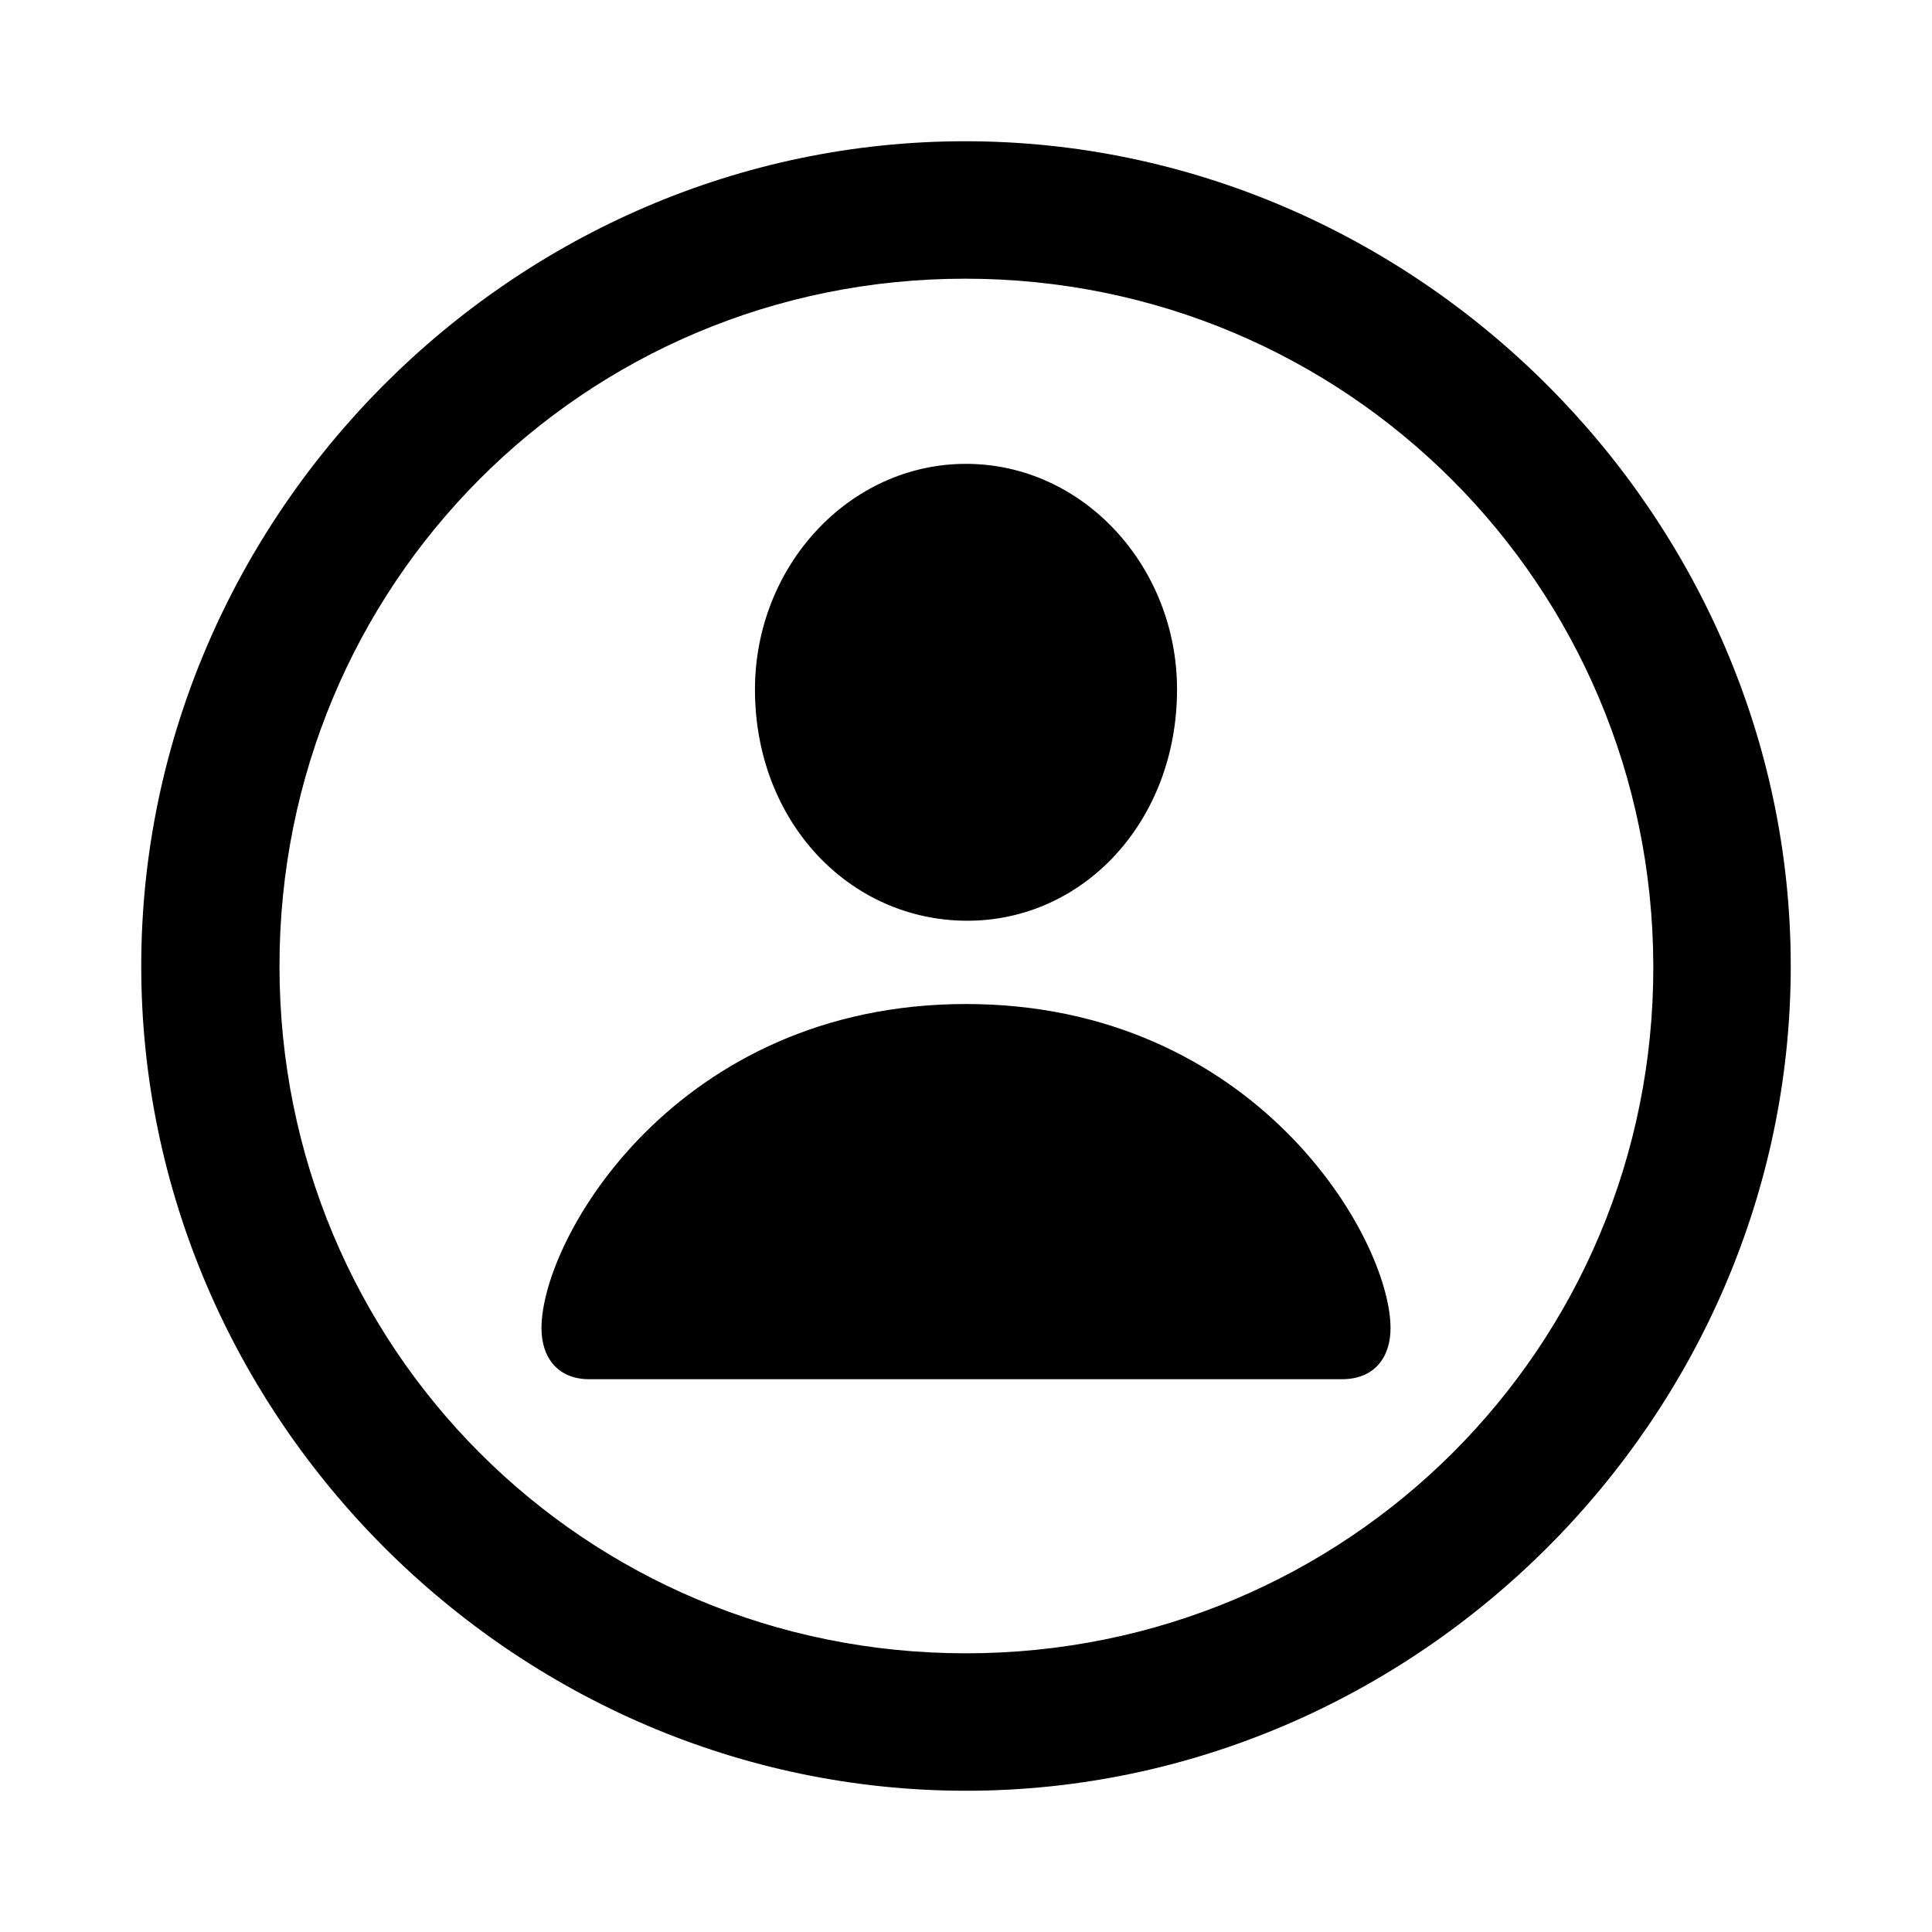
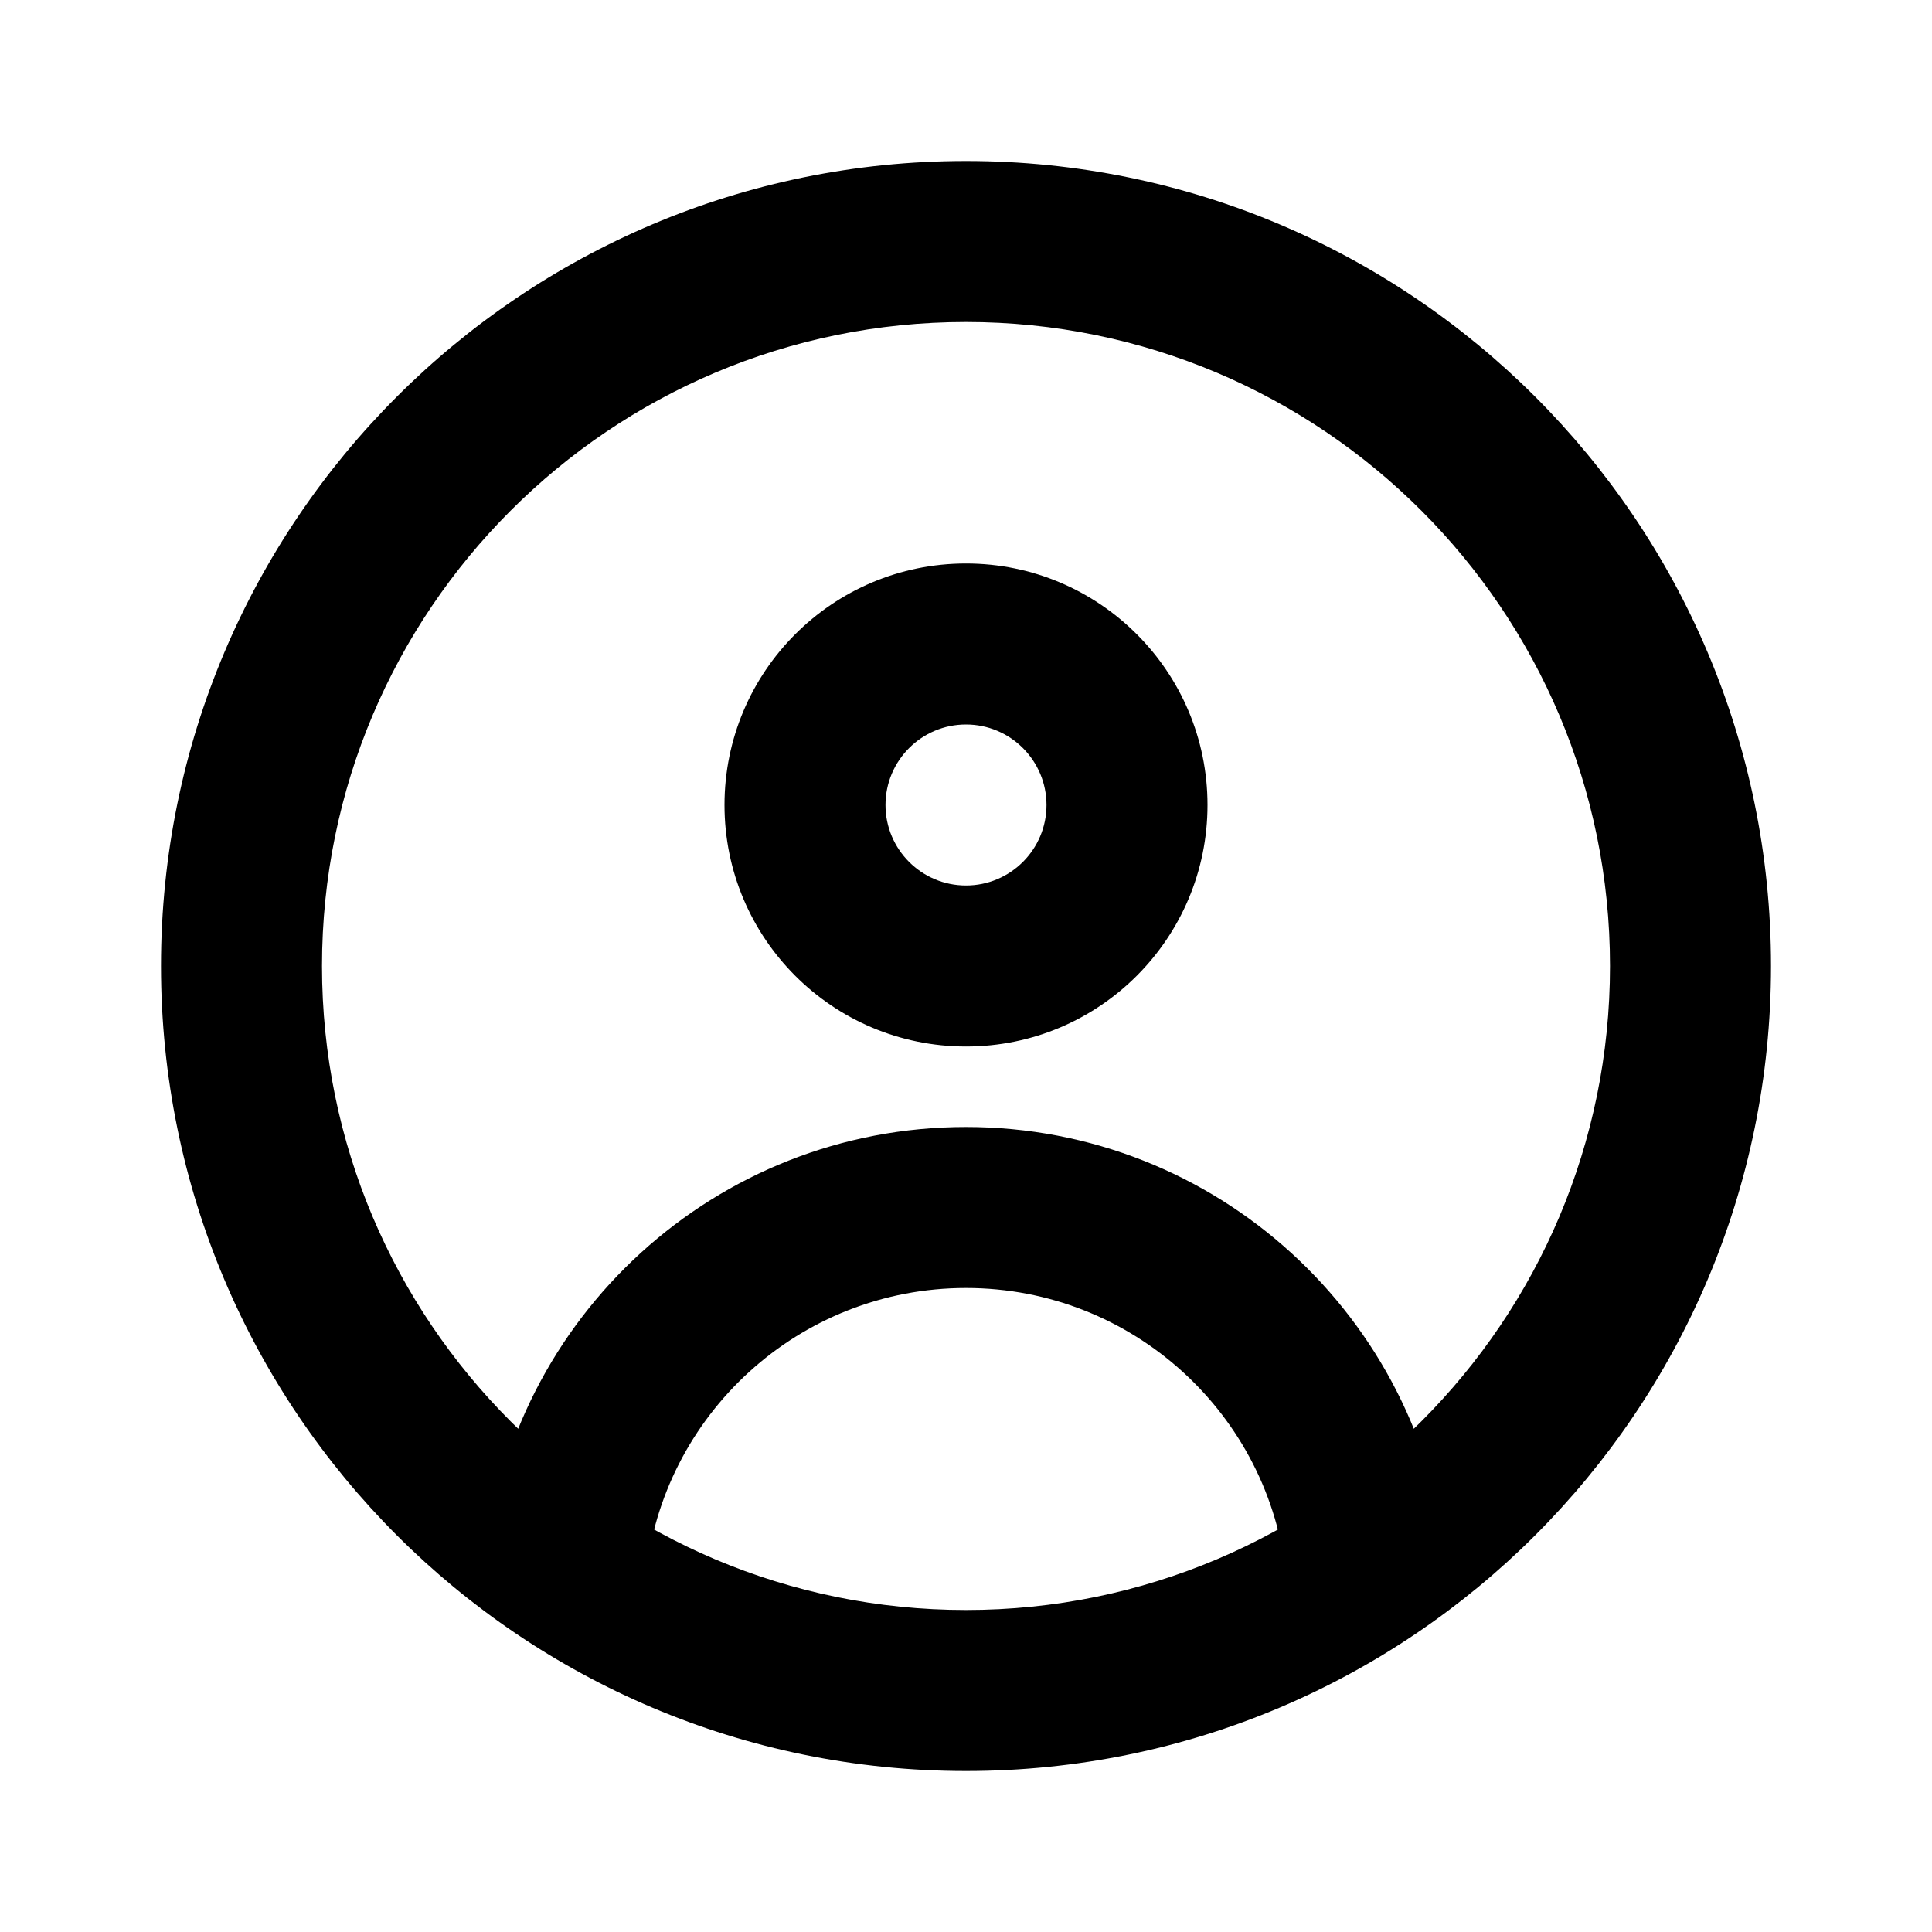
- <svg xmlns="http://www.w3.org/2000/svg" fill="#000000" width="100px" height="100px" viewBox="0 0 56 56">
+ <svg xmlns="http://www.w3.org/2000/svg" width="100px" height="100px" viewBox="0 0 24 24" fill="none">
  <g id="SVGRepo_bgCarrier" stroke-width="0" />
  <g id="SVGRepo_tracerCarrier" stroke-linecap="round" stroke-linejoin="round" />
  <g id="SVGRepo_iconCarrier">
-     <path d="M 28 51.906 C 41.055 51.906 51.906 41.078 51.906 28 C 51.906 14.945 41.031 4.094 27.977 4.094 C 14.898 4.094 4.094 14.945 4.094 28 C 4.094 41.078 14.922 51.906 28 51.906 Z M 28 47.922 C 16.937 47.922 8.101 39.062 8.101 28 C 8.101 16.961 16.914 8.078 27.977 8.078 C 39.016 8.078 47.898 16.961 47.922 28 C 47.945 39.062 39.039 47.922 28 47.922 Z M 28 26.688 C 31.398 26.711 34.117 23.805 34.117 19.984 C 34.117 16.422 31.398 13.445 28 13.445 C 24.601 13.445 21.883 16.422 21.883 19.984 C 21.883 23.805 24.601 26.664 28 26.688 Z M 17.078 39.977 L 38.898 39.977 C 39.836 39.977 40.305 39.344 40.305 38.5 C 40.305 35.875 36.367 29.102 28 29.102 C 19.633 29.102 15.695 35.875 15.695 38.5 C 15.695 39.344 16.164 39.977 17.078 39.977 Z" />
+     <path d="M6.03 19.401C5.975 19.951 6.376 20.441 6.926 20.495C7.475 20.55 7.965 20.148 8.02 19.599L6.03 19.401ZM15.98 19.599C16.035 20.148 16.524 20.55 17.074 20.495C17.624 20.441 18.025 19.951 17.97 19.401L15.98 19.599ZM20 12C20 16.418 16.418 20 12 20V22C17.523 22 22 17.523 22 12H20ZM12 20C7.582 20 4 16.418 4 12H2C2 17.523 6.477 22 12 22V20ZM4 12C4 7.582 7.582 4 12 4V2C6.477 2 2 6.477 2 12H4ZM12 4C16.418 4 20 7.582 20 12H22C22 6.477 17.523 2 12 2V4ZM13 10C13 10.552 12.552 11 12 11V13C13.657 13 15 11.657 15 10H13ZM12 11C11.448 11 11 10.552 11 10H9C9 11.657 10.343 13 12 13V11ZM11 10C11 9.448 11.448 9 12 9V7C10.343 7 9 8.343 9 10H11ZM12 9C12.552 9 13 9.448 13 10H15C15 8.343 13.657 7 12 7V9ZM8.02 19.599C8.22 17.578 9.926 16 12 16V14C8.888 14 6.331 16.368 6.03 19.401L8.02 19.599ZM12 16C14.073 16 15.78 17.578 15.98 19.599L17.97 19.401C17.669 16.368 15.112 14 12 14V16Z" fill="#000000" />
  </g>
</svg>
